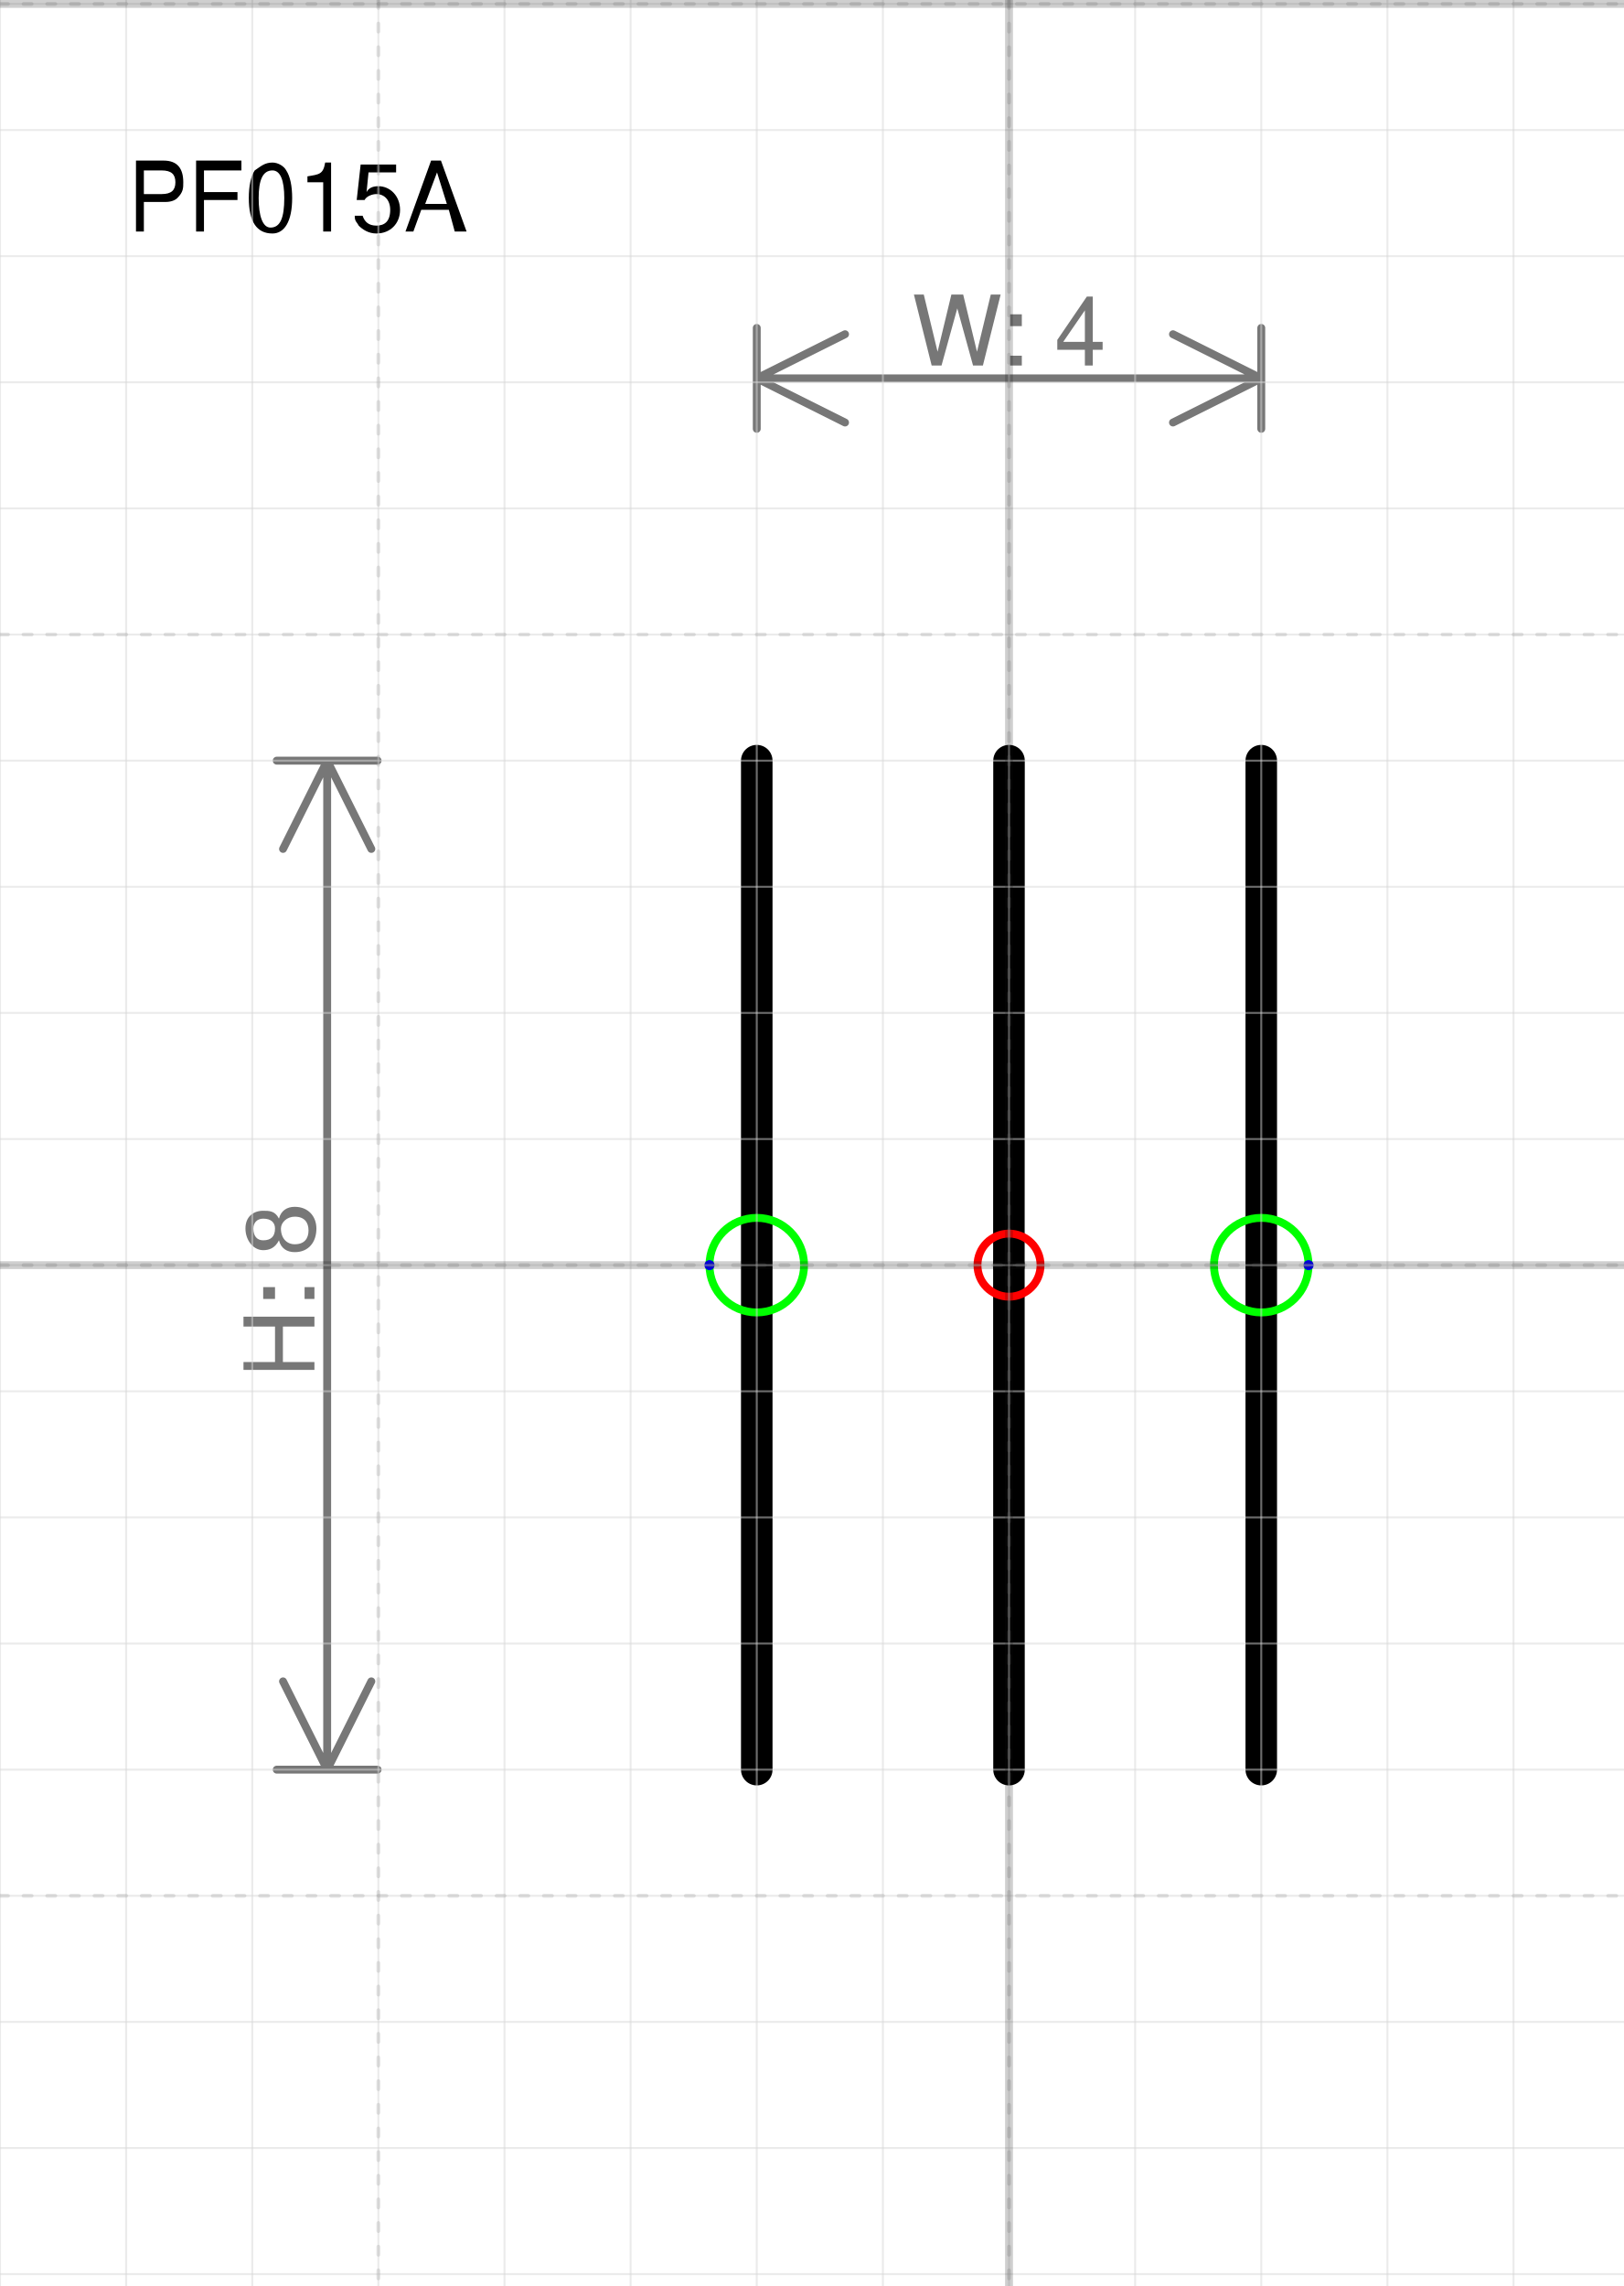
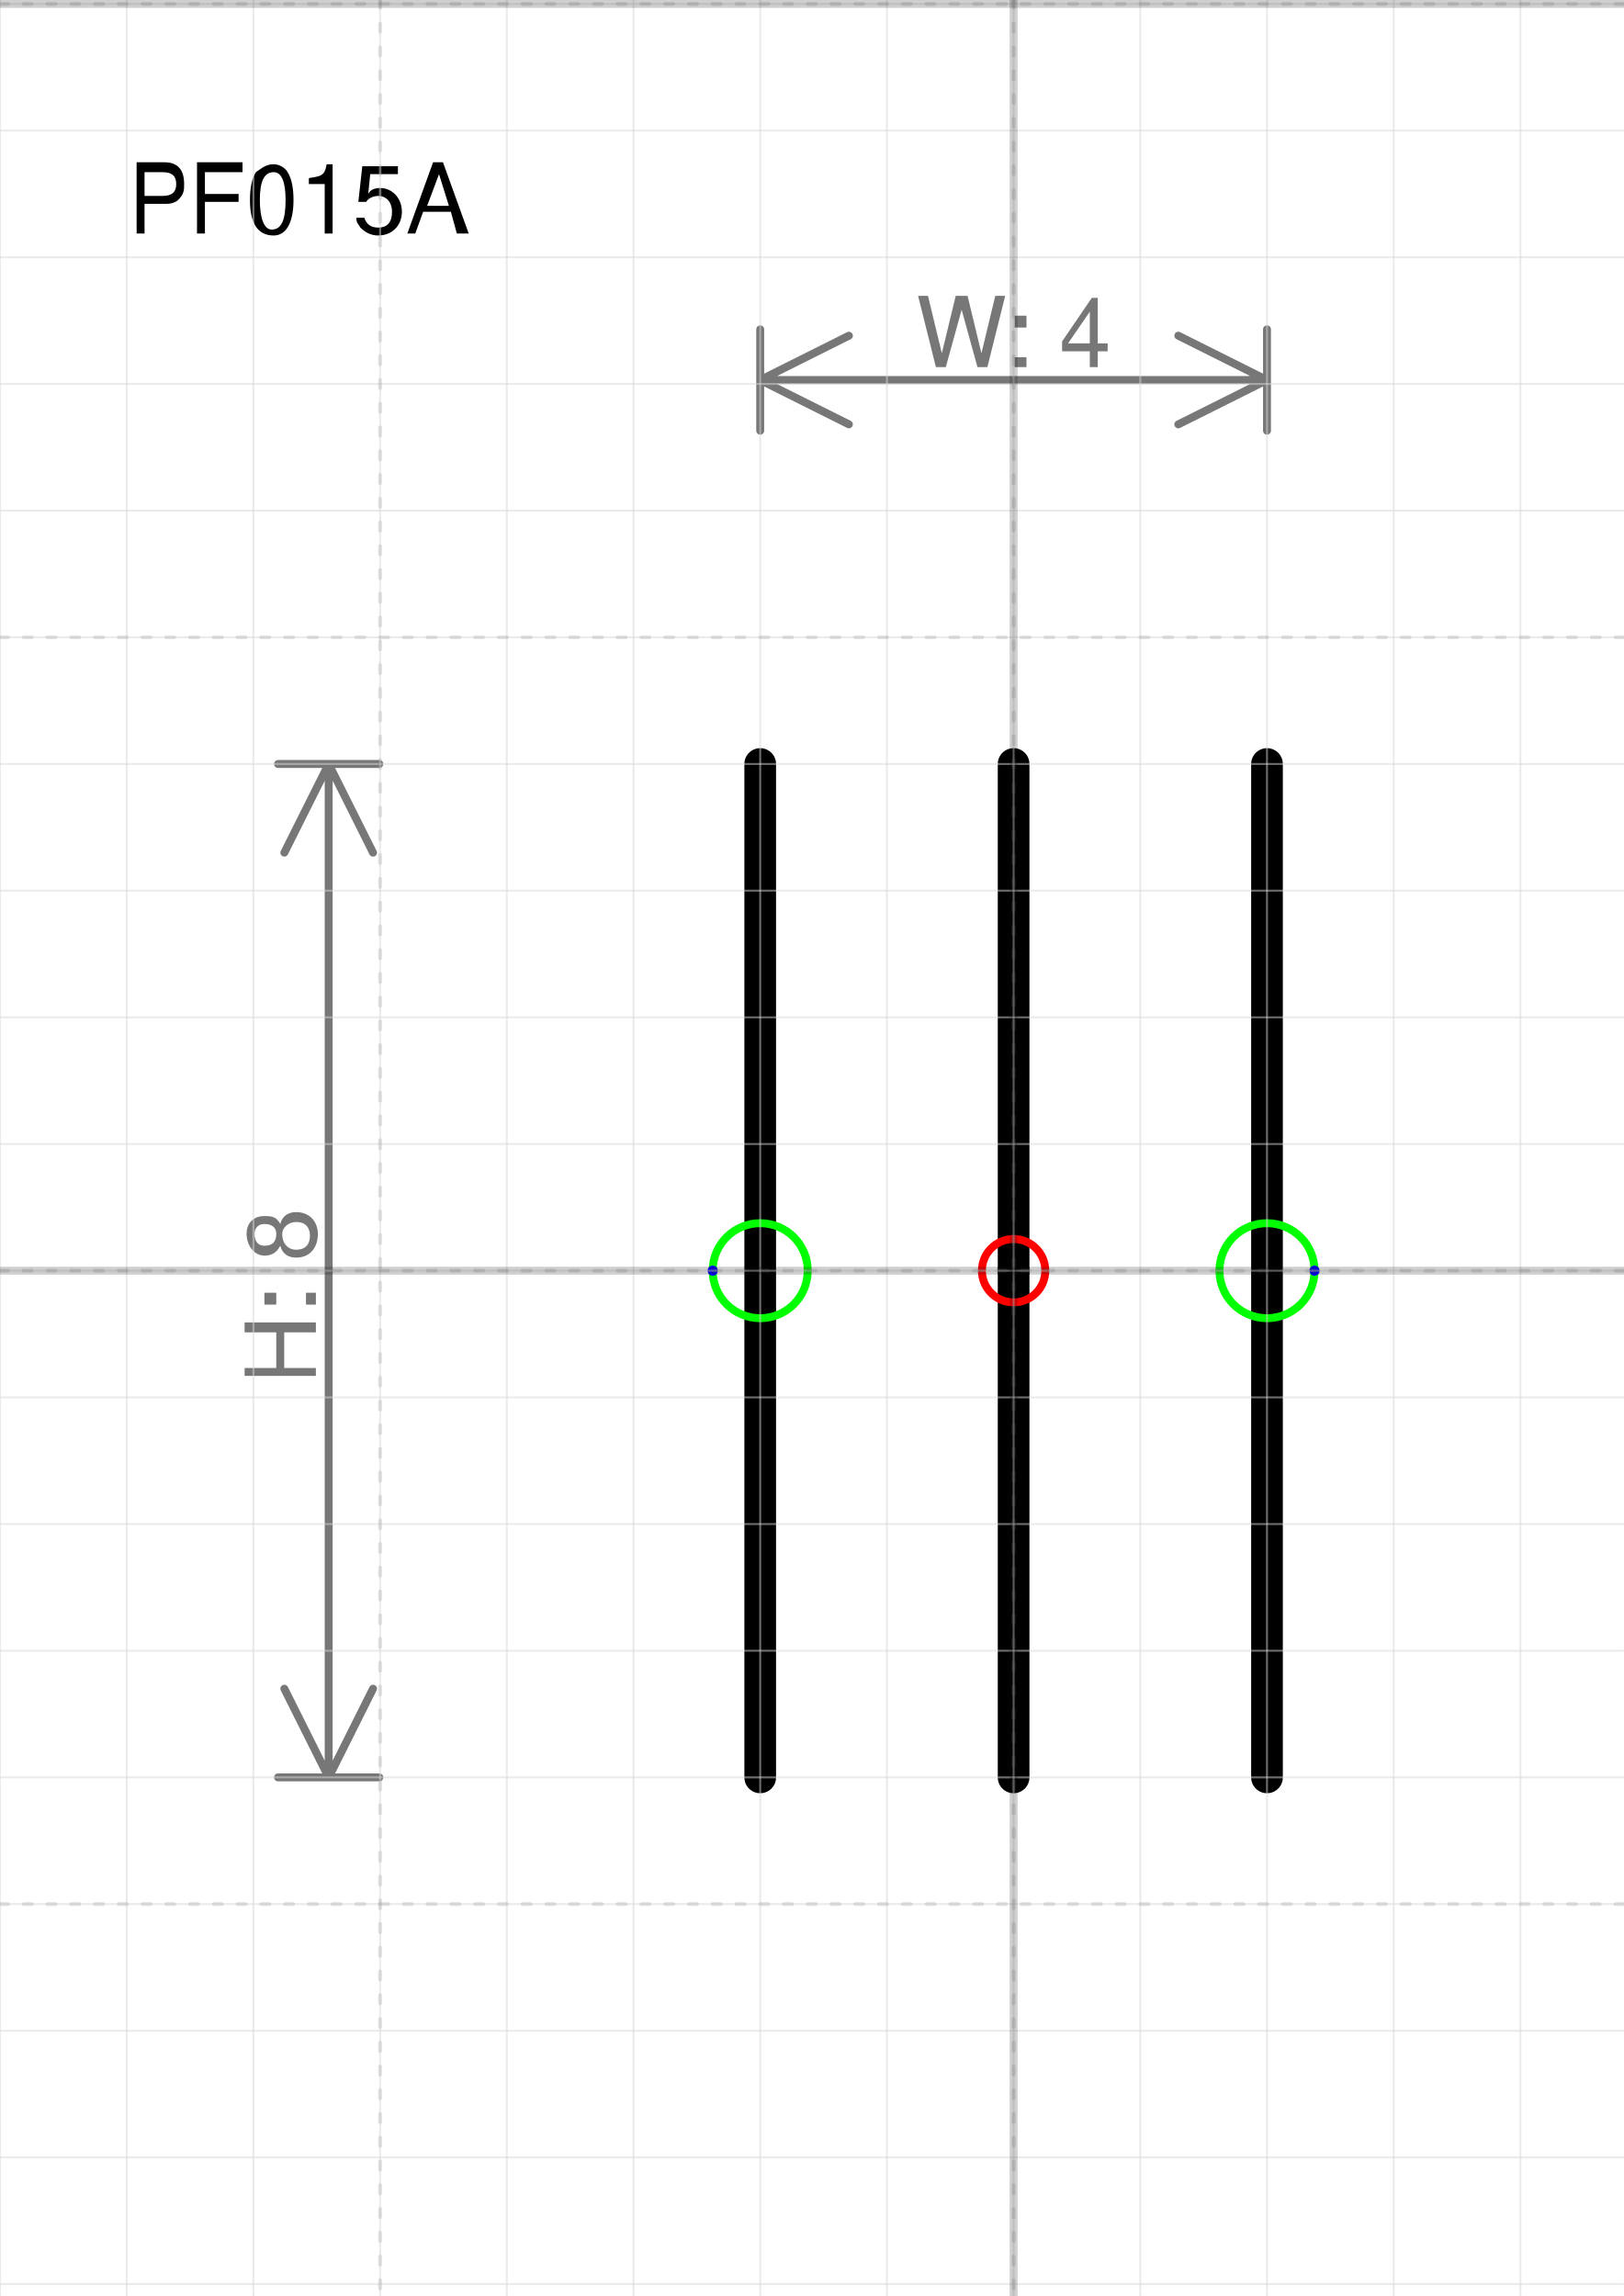
- <svg xmlns="http://www.w3.org/2000/svg" version="1.1" width="54.5mm" height="76.723mm" viewBox="-8 -10.031 12.875 18.125">
+ <svg xmlns="http://www.w3.org/2000/svg" version="1.1" width="54.235mm" height="76.723mm" viewBox="-8 -10.031 12.812 18.125">
  <defs vector-effect="non-scaling-stroke" />
  <g>
    <g id="cell-W-j4BM8d4dDYtmP8kVMZ-0" layer="Symbol">
-       <path d="M0-4L-0.001 0.002" fill="none" stroke="rgb(0, 0, 0)" stroke-miterlimit="10" pointer-events="stroke" stroke-width="0.25" stroke-linecap="round" stroke-linejoin="round" />
+       <path d="M0-4L0 0" fill="none" stroke="rgb(0, 0, 0)" stroke-miterlimit="10" pointer-events="stroke" stroke-width="0.25" stroke-linecap="round" stroke-linejoin="round" />
    </g>
    <g id="cell-etmBhNtIcz9BoGHvMOfQ-5" layer="Symbol">
-       <path d="M-0.001 0.002L0 4" fill="none" stroke="rgb(0, 0, 0)" stroke-miterlimit="10" pointer-events="stroke" stroke-width="0.25" stroke-linecap="round" stroke-linejoin="round" />
+       <path d="M0 0L0 4" fill="none" stroke="rgb(0, 0, 0)" stroke-miterlimit="10" pointer-events="stroke" stroke-width="0.25" stroke-linecap="round" stroke-linejoin="round" />
    </g>
    <g id="cell-etmBhNtIcz9BoGHvMOfQ-4" layer="Symbol">
      <path d="M-2-4L-2 4" fill="none" stroke="rgb(0, 0, 0)" stroke-miterlimit="10" pointer-events="stroke" stroke-width="0.25" stroke-linecap="round" stroke-linejoin="round" />
    </g>
    <g id="cell-etmBhNtIcz9BoGHvMOfQ-3" layer="Symbol">
      <path d="M2-4L2 4" fill="none" stroke="rgb(0, 0, 0)" stroke-miterlimit="10" pointer-events="stroke" stroke-width="0.25" stroke-linecap="round" stroke-linejoin="round" />
    </g>
    <g id="cell-etmBhNtIcz9BoGHvMOfQ-9" content="&lt;object label=&quot;Connection&quot; PipingConnector=&quot;Y&quot; LabelConnector=&quot;N&quot; SignalConnector=&quot;N&quot; Direction=&quot;0&quot; AuxiliaryConnector=&quot;N&quot;/&gt;" data-label="Connection" data-PipingConnector="Y" data-LabelConnector="N" data-SignalConnector="N" data-Direction="0" data-AuxiliaryConnector="N" layer="Connection">
      <ellipse cx="2" cy="0" rx="0.375" ry="0.375" fill="none" stroke="#00ff00" vector-effect="non-scaling-stroke" />
      <ellipse cx="2.375" cy="0" rx="0.04" ry="0.04" fill="#0000ff" stroke="none" vector-effect="non-scaling-stroke" />
    </g>
    <g id="cell-W-j4BM8d4dDYtmP8kVMZ-1" content="&lt;object label=&quot;Connection&quot; PipingConnector=&quot;Y&quot; LabelConnector=&quot;N&quot; SignalConnector=&quot;N&quot; Direction=&quot;180&quot; AuxiliaryConnector=&quot;N&quot;/&gt;" data-label="Connection" data-PipingConnector="Y" data-LabelConnector="N" data-SignalConnector="N" data-Direction="180" data-AuxiliaryConnector="N" layer="Connection">
      <ellipse cx="-2" cy="0" rx="0.375" ry="0.375" fill="none" stroke="#00ff00" vector-effect="non-scaling-stroke" />
      <ellipse cx="-2.375" cy="4.5924253663221344e-17" rx="0.04" ry="0.04" fill="#0000ff" stroke="none" vector-effect="non-scaling-stroke" />
    </g>
    <g id="cell-etmBhNtIcz9BoGHvMOfQ-7" content="&lt;object label=&quot;origo&quot;/&gt;" data-label="origo" layer="Origo">
      <ellipse cx="0" cy="0" rx="0.25" ry="0.25" fill="none" stroke="#ff0000" vector-effect="non-scaling-stroke" />
    </g>
  </g>
  <g layer="Dimension">
    <text x="0" y="-7.131" font-size="0.2mm" font-family="Helvetica" text-anchor="middle" fill="#777777" stroke-linecap="round" stroke-linejoin="round">W: 4</text>
    <path d="M-2,-7.031 2,-7.031 M-2,-7.031 -1.3,-7.381 M-2,-7.031 -1.3,-6.681 M2,-7.031 1.3,-7.381 M2,-7.031 1.3,-6.681 M-2,-6.631 -2,-7.431 M2,-6.631 2,-7.431" stroke="#777777" vector-effect="non-scaling-stroke" stroke-linecap="round" stroke-linejoin="round" />
    <text x="-5.506" y="0.2" font-size="0.2mm" font-family="Helvetica" text-anchor="middle" fill="#777777" transform="rotate(-90 -5.50625 0.2)" stroke-linecap="round" stroke-linejoin="round">H: 8</text>
    <path d="M-5.406-4L-5.406 4M-5.406-4L-5.056-3.3M-5.406-4L-5.756-3.3M-5.406 4L-5.056 3.3M-5.406 4L-5.756 3.3M-5.806-4L-5.006-4M-5.806 4L-5.006 4" stroke="#777777" vector-effect="non-scaling-stroke" stroke-linecap="round" stroke-linejoin="round" />
  </g>
  <g layer="SymbolRegistrationNumber">
-     <text x="-7" y="-8.195" font-size="0.2mm" font-family="Helvetica" text-anchor="start" fill="#000000" stroke-linecap="round" stroke-linejoin="round">PF015A</text>
+     <text x="-7" y="-8.189" font-size="0.2mm" font-family="Helvetica" text-anchor="start" fill="#000000" stroke-linecap="round" stroke-linejoin="round">PF015A</text>
  </g>
  <g layer="Grid">
    <g layer="Grid_micro">
-       <path d="M-8,-10 4.875,-10" fill="none" stroke="rgb(216, 216, 216)" stroke-opacity="0.5" stroke-width="0.25" vector-effect="non-scaling-stroke" stroke-linecap="round" stroke-linejoin="round" />
-       <path d="M-8,-9 4.875,-9" fill="none" stroke="rgb(216, 216, 216)" stroke-opacity="0.5" stroke-width="0.25" vector-effect="non-scaling-stroke" stroke-linecap="round" stroke-linejoin="round" />
-       <path d="M-8,-8 4.875,-8" fill="none" stroke="rgb(216, 216, 216)" stroke-opacity="0.5" stroke-width="0.25" vector-effect="non-scaling-stroke" stroke-linecap="round" stroke-linejoin="round" />
-       <path d="M-8,-7 4.875,-7" fill="none" stroke="rgb(216, 216, 216)" stroke-opacity="0.5" stroke-width="0.25" vector-effect="non-scaling-stroke" stroke-linecap="round" stroke-linejoin="round" />
-       <path d="M-8,-6 4.875,-6" fill="none" stroke="rgb(216, 216, 216)" stroke-opacity="0.5" stroke-width="0.25" vector-effect="non-scaling-stroke" stroke-linecap="round" stroke-linejoin="round" />
-       <path d="M-8,-5 4.875,-5" fill="none" stroke="rgb(216, 216, 216)" stroke-opacity="0.5" stroke-width="0.25" vector-effect="non-scaling-stroke" stroke-linecap="round" stroke-linejoin="round" />
-       <path d="M-8,-4 4.875,-4" fill="none" stroke="rgb(216, 216, 216)" stroke-opacity="0.5" stroke-width="0.25" vector-effect="non-scaling-stroke" stroke-linecap="round" stroke-linejoin="round" />
-       <path d="M-8,-3 4.875,-3" fill="none" stroke="rgb(216, 216, 216)" stroke-opacity="0.5" stroke-width="0.25" vector-effect="non-scaling-stroke" stroke-linecap="round" stroke-linejoin="round" />
-       <path d="M-8,-2 4.875,-2" fill="none" stroke="rgb(216, 216, 216)" stroke-opacity="0.5" stroke-width="0.25" vector-effect="non-scaling-stroke" stroke-linecap="round" stroke-linejoin="round" />
-       <path d="M-8,-1 4.875,-1" fill="none" stroke="rgb(216, 216, 216)" stroke-opacity="0.5" stroke-width="0.25" vector-effect="non-scaling-stroke" stroke-linecap="round" stroke-linejoin="round" />
-       <path d="M-8,0 4.875,0" fill="none" stroke="rgb(216, 216, 216)" stroke-opacity="0.5" stroke-width="0.25" vector-effect="non-scaling-stroke" stroke-linecap="round" stroke-linejoin="round" />
-       <path d="M-8,1 4.875,1" fill="none" stroke="rgb(216, 216, 216)" stroke-opacity="0.5" stroke-width="0.25" vector-effect="non-scaling-stroke" stroke-linecap="round" stroke-linejoin="round" />
-       <path d="M-8,2 4.875,2" fill="none" stroke="rgb(216, 216, 216)" stroke-opacity="0.5" stroke-width="0.25" vector-effect="non-scaling-stroke" stroke-linecap="round" stroke-linejoin="round" />
-       <path d="M-8,3 4.875,3" fill="none" stroke="rgb(216, 216, 216)" stroke-opacity="0.5" stroke-width="0.25" vector-effect="non-scaling-stroke" stroke-linecap="round" stroke-linejoin="round" />
-       <path d="M-8,4 4.875,4" fill="none" stroke="rgb(216, 216, 216)" stroke-opacity="0.5" stroke-width="0.25" vector-effect="non-scaling-stroke" stroke-linecap="round" stroke-linejoin="round" />
-       <path d="M-8,5 4.875,5" fill="none" stroke="rgb(216, 216, 216)" stroke-opacity="0.5" stroke-width="0.25" vector-effect="non-scaling-stroke" stroke-linecap="round" stroke-linejoin="round" />
-       <path d="M-8,6 4.875,6" fill="none" stroke="rgb(216, 216, 216)" stroke-opacity="0.5" stroke-width="0.25" vector-effect="non-scaling-stroke" stroke-linecap="round" stroke-linejoin="round" />
-       <path d="M-8,7 4.875,7" fill="none" stroke="rgb(216, 216, 216)" stroke-opacity="0.5" stroke-width="0.25" vector-effect="non-scaling-stroke" stroke-linecap="round" stroke-linejoin="round" />
-       <path d="M-8,8 4.875,8" fill="none" stroke="rgb(216, 216, 216)" stroke-opacity="0.5" stroke-width="0.25" vector-effect="non-scaling-stroke" stroke-linecap="round" stroke-linejoin="round" />
+       <path d="M-8,-10 4.812,-10" fill="none" stroke="rgb(216, 216, 216)" stroke-opacity="0.5" stroke-width="0.25" vector-effect="non-scaling-stroke" stroke-linecap="round" stroke-linejoin="round" />
+       <path d="M-8,-9 4.812,-9" fill="none" stroke="rgb(216, 216, 216)" stroke-opacity="0.5" stroke-width="0.25" vector-effect="non-scaling-stroke" stroke-linecap="round" stroke-linejoin="round" />
+       <path d="M-8,-8 4.812,-8" fill="none" stroke="rgb(216, 216, 216)" stroke-opacity="0.5" stroke-width="0.25" vector-effect="non-scaling-stroke" stroke-linecap="round" stroke-linejoin="round" />
+       <path d="M-8,-7 4.812,-7" fill="none" stroke="rgb(216, 216, 216)" stroke-opacity="0.5" stroke-width="0.25" vector-effect="non-scaling-stroke" stroke-linecap="round" stroke-linejoin="round" />
+       <path d="M-8,-6 4.812,-6" fill="none" stroke="rgb(216, 216, 216)" stroke-opacity="0.5" stroke-width="0.25" vector-effect="non-scaling-stroke" stroke-linecap="round" stroke-linejoin="round" />
+       <path d="M-8,-5 4.812,-5" fill="none" stroke="rgb(216, 216, 216)" stroke-opacity="0.5" stroke-width="0.25" vector-effect="non-scaling-stroke" stroke-linecap="round" stroke-linejoin="round" />
+       <path d="M-8,-4 4.812,-4" fill="none" stroke="rgb(216, 216, 216)" stroke-opacity="0.5" stroke-width="0.25" vector-effect="non-scaling-stroke" stroke-linecap="round" stroke-linejoin="round" />
+       <path d="M-8,-3 4.812,-3" fill="none" stroke="rgb(216, 216, 216)" stroke-opacity="0.5" stroke-width="0.25" vector-effect="non-scaling-stroke" stroke-linecap="round" stroke-linejoin="round" />
+       <path d="M-8,-2 4.812,-2" fill="none" stroke="rgb(216, 216, 216)" stroke-opacity="0.5" stroke-width="0.25" vector-effect="non-scaling-stroke" stroke-linecap="round" stroke-linejoin="round" />
+       <path d="M-8,-1 4.812,-1" fill="none" stroke="rgb(216, 216, 216)" stroke-opacity="0.5" stroke-width="0.25" vector-effect="non-scaling-stroke" stroke-linecap="round" stroke-linejoin="round" />
+       <path d="M-8,0 4.812,0" fill="none" stroke="rgb(216, 216, 216)" stroke-opacity="0.5" stroke-width="0.25" vector-effect="non-scaling-stroke" stroke-linecap="round" stroke-linejoin="round" />
+       <path d="M-8,1 4.812,1" fill="none" stroke="rgb(216, 216, 216)" stroke-opacity="0.5" stroke-width="0.25" vector-effect="non-scaling-stroke" stroke-linecap="round" stroke-linejoin="round" />
+       <path d="M-8,2 4.812,2" fill="none" stroke="rgb(216, 216, 216)" stroke-opacity="0.5" stroke-width="0.25" vector-effect="non-scaling-stroke" stroke-linecap="round" stroke-linejoin="round" />
+       <path d="M-8,3 4.812,3" fill="none" stroke="rgb(216, 216, 216)" stroke-opacity="0.5" stroke-width="0.25" vector-effect="non-scaling-stroke" stroke-linecap="round" stroke-linejoin="round" />
+       <path d="M-8,4 4.812,4" fill="none" stroke="rgb(216, 216, 216)" stroke-opacity="0.5" stroke-width="0.25" vector-effect="non-scaling-stroke" stroke-linecap="round" stroke-linejoin="round" />
+       <path d="M-8,5 4.812,5" fill="none" stroke="rgb(216, 216, 216)" stroke-opacity="0.5" stroke-width="0.25" vector-effect="non-scaling-stroke" stroke-linecap="round" stroke-linejoin="round" />
+       <path d="M-8,6 4.812,6" fill="none" stroke="rgb(216, 216, 216)" stroke-opacity="0.5" stroke-width="0.25" vector-effect="non-scaling-stroke" stroke-linecap="round" stroke-linejoin="round" />
+       <path d="M-8,7 4.812,7" fill="none" stroke="rgb(216, 216, 216)" stroke-opacity="0.5" stroke-width="0.25" vector-effect="non-scaling-stroke" stroke-linecap="round" stroke-linejoin="round" />
+       <path d="M-8,8 4.812,8" fill="none" stroke="rgb(216, 216, 216)" stroke-opacity="0.5" stroke-width="0.25" vector-effect="non-scaling-stroke" stroke-linecap="round" stroke-linejoin="round" />
      <path d="M-8,-10.031 -8,8.094" fill="none" stroke="rgb(216, 216, 216)" stroke-opacity="0.5" stroke-width="0.25" vector-effect="non-scaling-stroke" stroke-linecap="round" stroke-linejoin="round" />
      <path d="M-7,-10.031 -7,8.094" fill="none" stroke="rgb(216, 216, 216)" stroke-opacity="0.5" stroke-width="0.25" vector-effect="non-scaling-stroke" stroke-linecap="round" stroke-linejoin="round" />
      <path d="M-6,-10.031 -6,8.094" fill="none" stroke="rgb(216, 216, 216)" stroke-opacity="0.5" stroke-width="0.25" vector-effect="non-scaling-stroke" stroke-linecap="round" stroke-linejoin="round" />
      <path d="M-5,-10.031 -5,8.094" fill="none" stroke="rgb(216, 216, 216)" stroke-opacity="0.5" stroke-width="0.25" vector-effect="non-scaling-stroke" stroke-linecap="round" stroke-linejoin="round" />
      <path d="M-4,-10.031 -4,8.094" fill="none" stroke="rgb(216, 216, 216)" stroke-opacity="0.5" stroke-width="0.25" vector-effect="non-scaling-stroke" stroke-linecap="round" stroke-linejoin="round" />
      <path d="M-3,-10.031 -3,8.094" fill="none" stroke="rgb(216, 216, 216)" stroke-opacity="0.5" stroke-width="0.25" vector-effect="non-scaling-stroke" stroke-linecap="round" stroke-linejoin="round" />
      <path d="M-2,-10.031 -2,8.094" fill="none" stroke="rgb(216, 216, 216)" stroke-opacity="0.5" stroke-width="0.25" vector-effect="non-scaling-stroke" stroke-linecap="round" stroke-linejoin="round" />
      <path d="M-1,-10.031 -1,8.094" fill="none" stroke="rgb(216, 216, 216)" stroke-opacity="0.5" stroke-width="0.25" vector-effect="non-scaling-stroke" stroke-linecap="round" stroke-linejoin="round" />
      <path d="M0,-10.031 0,8.094" fill="none" stroke="rgb(216, 216, 216)" stroke-opacity="0.5" stroke-width="0.25" vector-effect="non-scaling-stroke" stroke-linecap="round" stroke-linejoin="round" />
      <path d="M1,-10.031 1,8.094" fill="none" stroke="rgb(216, 216, 216)" stroke-opacity="0.5" stroke-width="0.25" vector-effect="non-scaling-stroke" stroke-linecap="round" stroke-linejoin="round" />
      <path d="M2,-10.031 2,8.094" fill="none" stroke="rgb(216, 216, 216)" stroke-opacity="0.5" stroke-width="0.25" vector-effect="non-scaling-stroke" stroke-linecap="round" stroke-linejoin="round" />
      <path d="M3,-10.031 3,8.094" fill="none" stroke="rgb(216, 216, 216)" stroke-opacity="0.5" stroke-width="0.25" vector-effect="non-scaling-stroke" stroke-linecap="round" stroke-linejoin="round" />
      <path d="M4,-10.031 4,8.094" fill="none" stroke="rgb(216, 216, 216)" stroke-opacity="0.5" stroke-width="0.25" vector-effect="non-scaling-stroke" stroke-linecap="round" stroke-linejoin="round" />
    </g>
    <g layer="Grid_minor">
-       <path d="M-8,-10 4.875,-10" fill="none" stroke="#7f7f7f" stroke-opacity="0.2" stroke-width="0.5" stroke-dasharray="1.0, 2.0" vector-effect="non-scaling-stroke" stroke-linecap="round" stroke-linejoin="round" />
-       <path d="M-8,-5 4.875,-5" fill="none" stroke="#7f7f7f" stroke-opacity="0.2" stroke-width="0.5" stroke-dasharray="1.0, 2.0" vector-effect="non-scaling-stroke" stroke-linecap="round" stroke-linejoin="round" />
-       <path d="M-8,0 4.875,0" fill="none" stroke="#7f7f7f" stroke-opacity="0.2" stroke-width="0.5" stroke-dasharray="1.0, 2.0" vector-effect="non-scaling-stroke" stroke-linecap="round" stroke-linejoin="round" />
-       <path d="M-8,5 4.875,5" fill="none" stroke="#7f7f7f" stroke-opacity="0.2" stroke-width="0.5" stroke-dasharray="1.0, 2.0" vector-effect="non-scaling-stroke" stroke-linecap="round" stroke-linejoin="round" />
+       <path d="M-8,-10 4.812,-10" fill="none" stroke="#7f7f7f" stroke-opacity="0.2" stroke-width="0.5" stroke-dasharray="1.0, 2.0" vector-effect="non-scaling-stroke" stroke-linecap="round" stroke-linejoin="round" />
+       <path d="M-8,-5 4.812,-5" fill="none" stroke="#7f7f7f" stroke-opacity="0.2" stroke-width="0.5" stroke-dasharray="1.0, 2.0" vector-effect="non-scaling-stroke" stroke-linecap="round" stroke-linejoin="round" />
+       <path d="M-8,0 4.812,0" fill="none" stroke="#7f7f7f" stroke-opacity="0.2" stroke-width="0.5" stroke-dasharray="1.0, 2.0" vector-effect="non-scaling-stroke" stroke-linecap="round" stroke-linejoin="round" />
+       <path d="M-8,5 4.812,5" fill="none" stroke="#7f7f7f" stroke-opacity="0.2" stroke-width="0.5" stroke-dasharray="1.0, 2.0" vector-effect="non-scaling-stroke" stroke-linecap="round" stroke-linejoin="round" />
      <path d="M-5,-10.031 -5,8.094" fill="none" stroke="#7f7f7f" stroke-opacity="0.2" stroke-width="0.5" stroke-dasharray="1.0, 2.0" vector-effect="non-scaling-stroke" stroke-linecap="round" stroke-linejoin="round" />
      <path d="M0,-10.031 0,8.094" fill="none" stroke="#7f7f7f" stroke-opacity="0.2" stroke-width="0.5" stroke-dasharray="1.0, 2.0" vector-effect="non-scaling-stroke" stroke-linecap="round" stroke-linejoin="round" />
    </g>
    <g layer="Grid_major">
-       <path d="M-8,-10 4.875,-10" fill="none" stroke="#0f0f0f" stroke-opacity="0.2" stroke-width="1" vector-effect="non-scaling-stroke" stroke-linecap="round" stroke-linejoin="round" />
-       <path d="M-8,0 4.875,0" fill="none" stroke="#0f0f0f" stroke-opacity="0.2" stroke-width="1" vector-effect="non-scaling-stroke" stroke-linecap="round" stroke-linejoin="round" />
+       <path d="M-8,-10 4.812,-10" fill="none" stroke="#0f0f0f" stroke-opacity="0.2" stroke-width="1" vector-effect="non-scaling-stroke" stroke-linecap="round" stroke-linejoin="round" />
+       <path d="M-8,0 4.812,0" fill="none" stroke="#0f0f0f" stroke-opacity="0.2" stroke-width="1" vector-effect="non-scaling-stroke" stroke-linecap="round" stroke-linejoin="round" />
      <path d="M0,-10.031 0,8.094" fill="none" stroke="#0f0f0f" stroke-opacity="0.2" stroke-width="1" vector-effect="non-scaling-stroke" stroke-linecap="round" stroke-linejoin="round" />
    </g>
  </g>
</svg>
